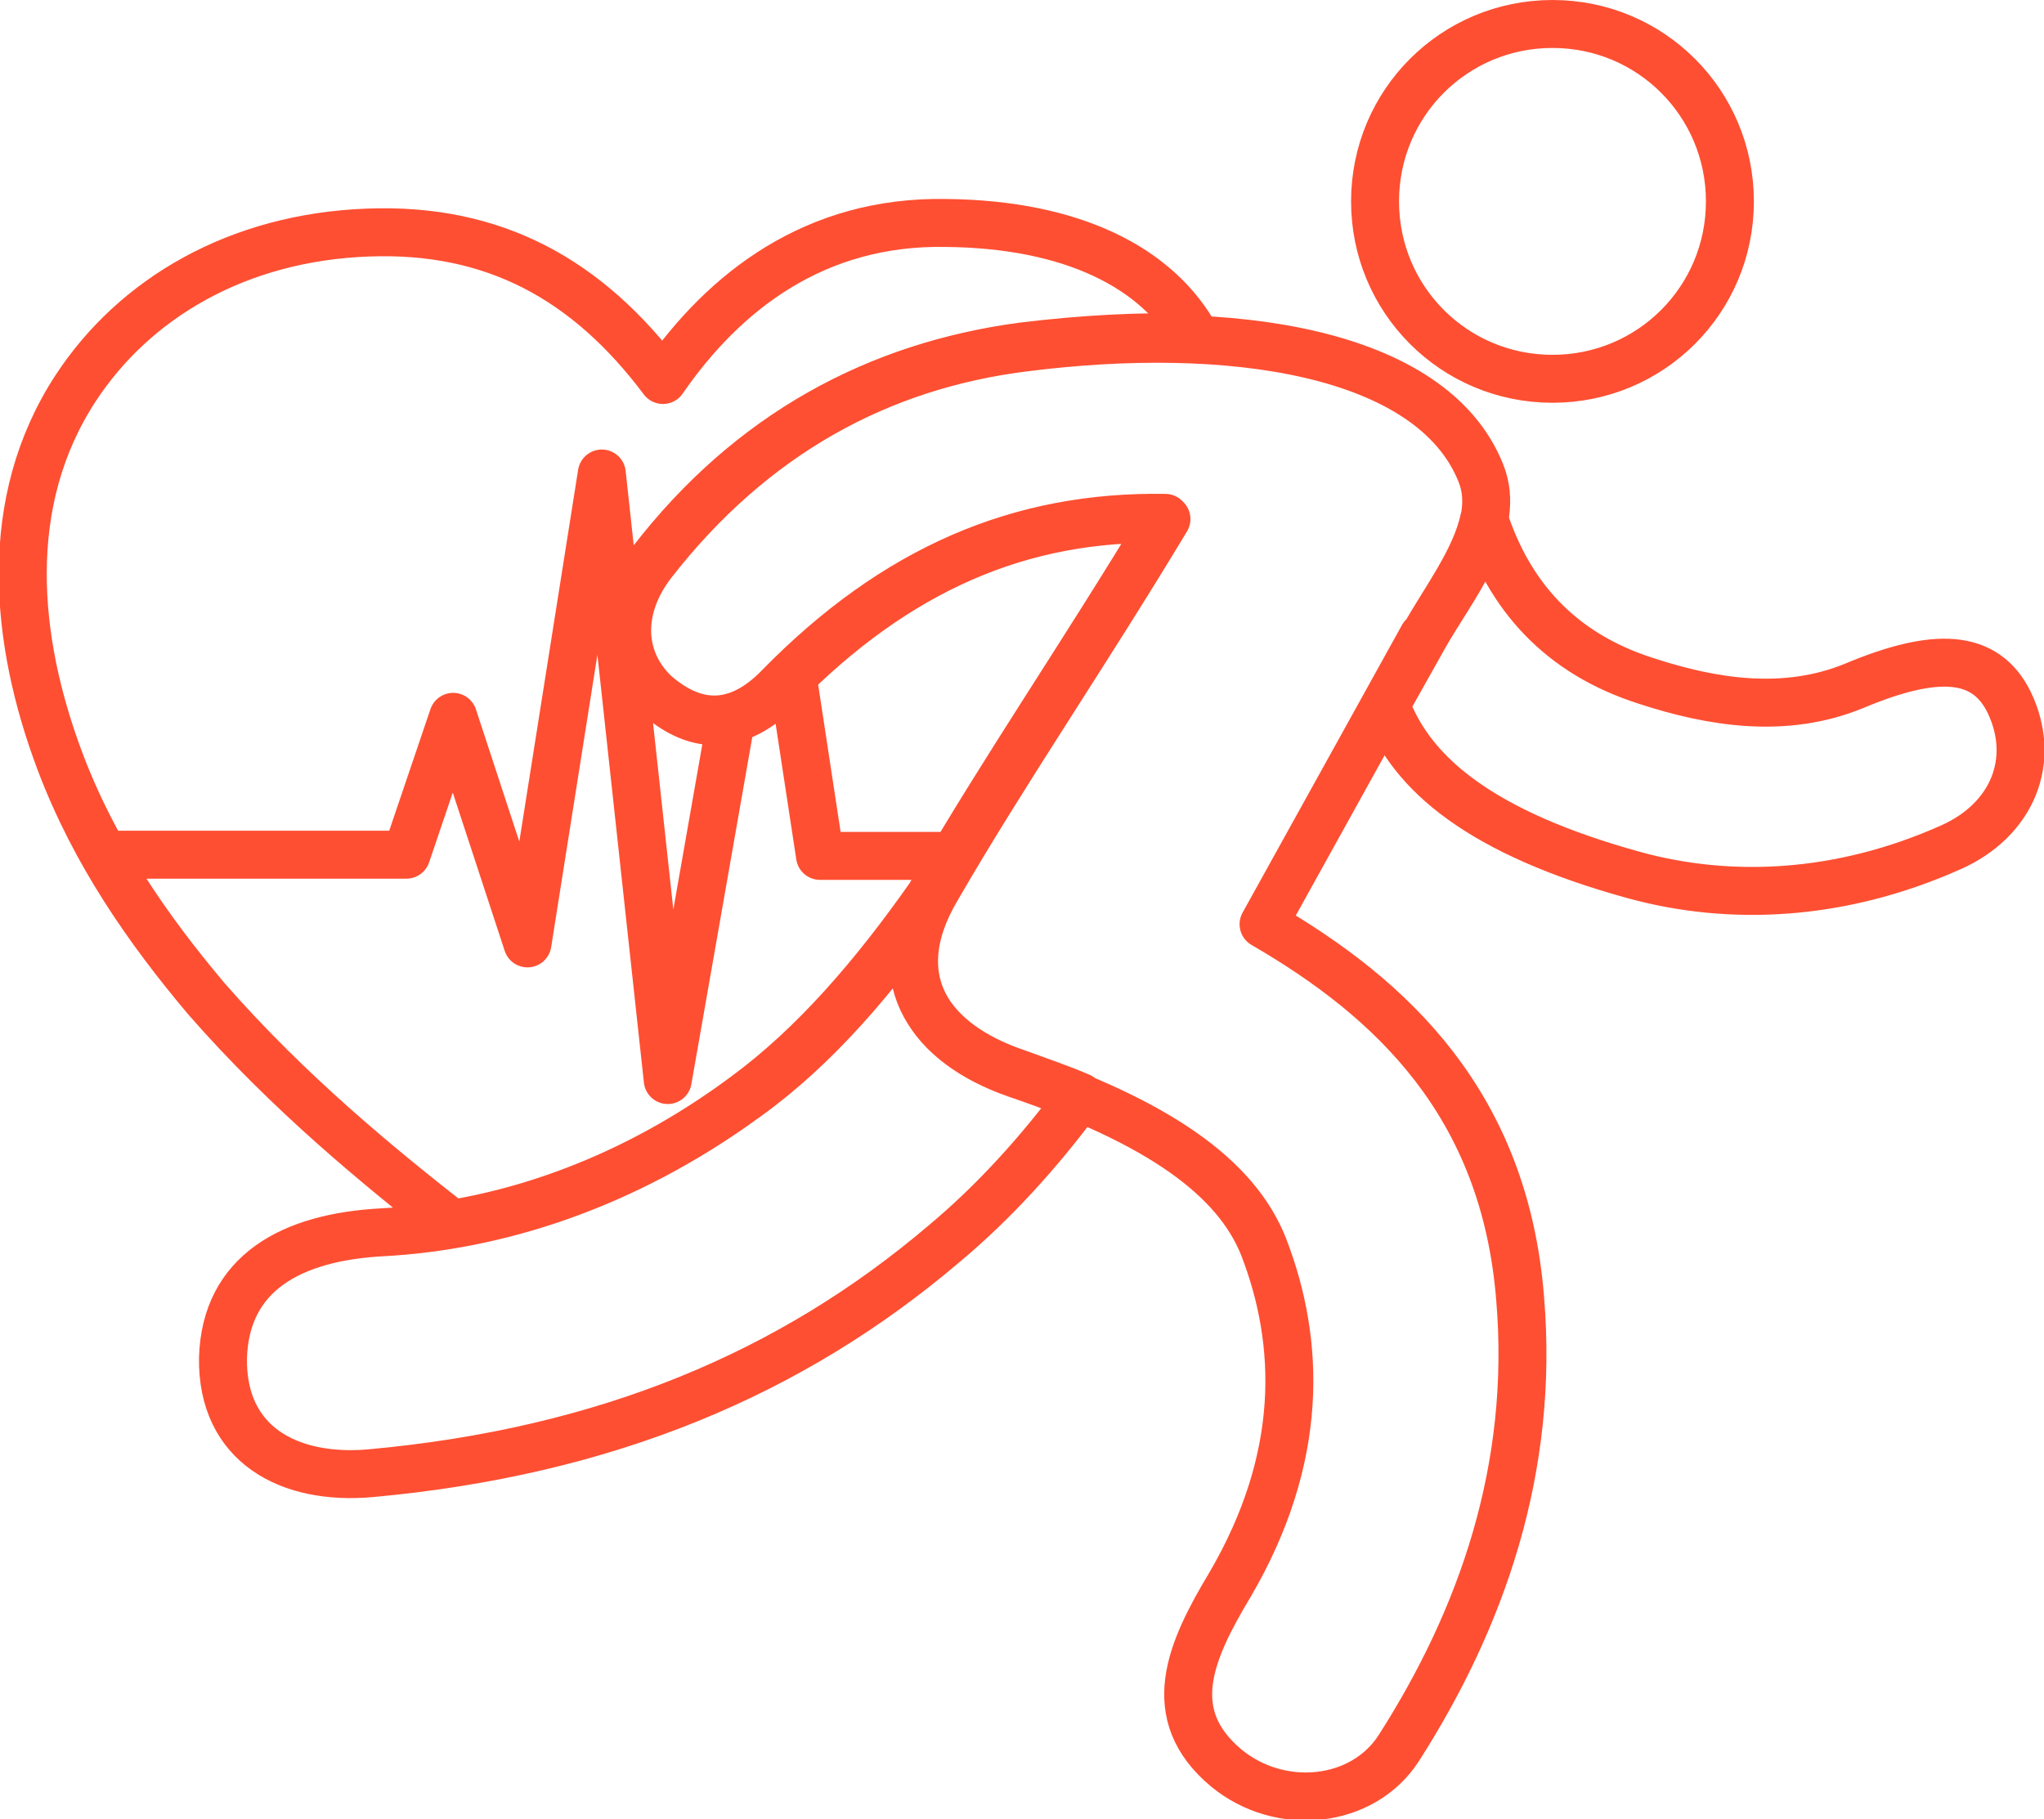
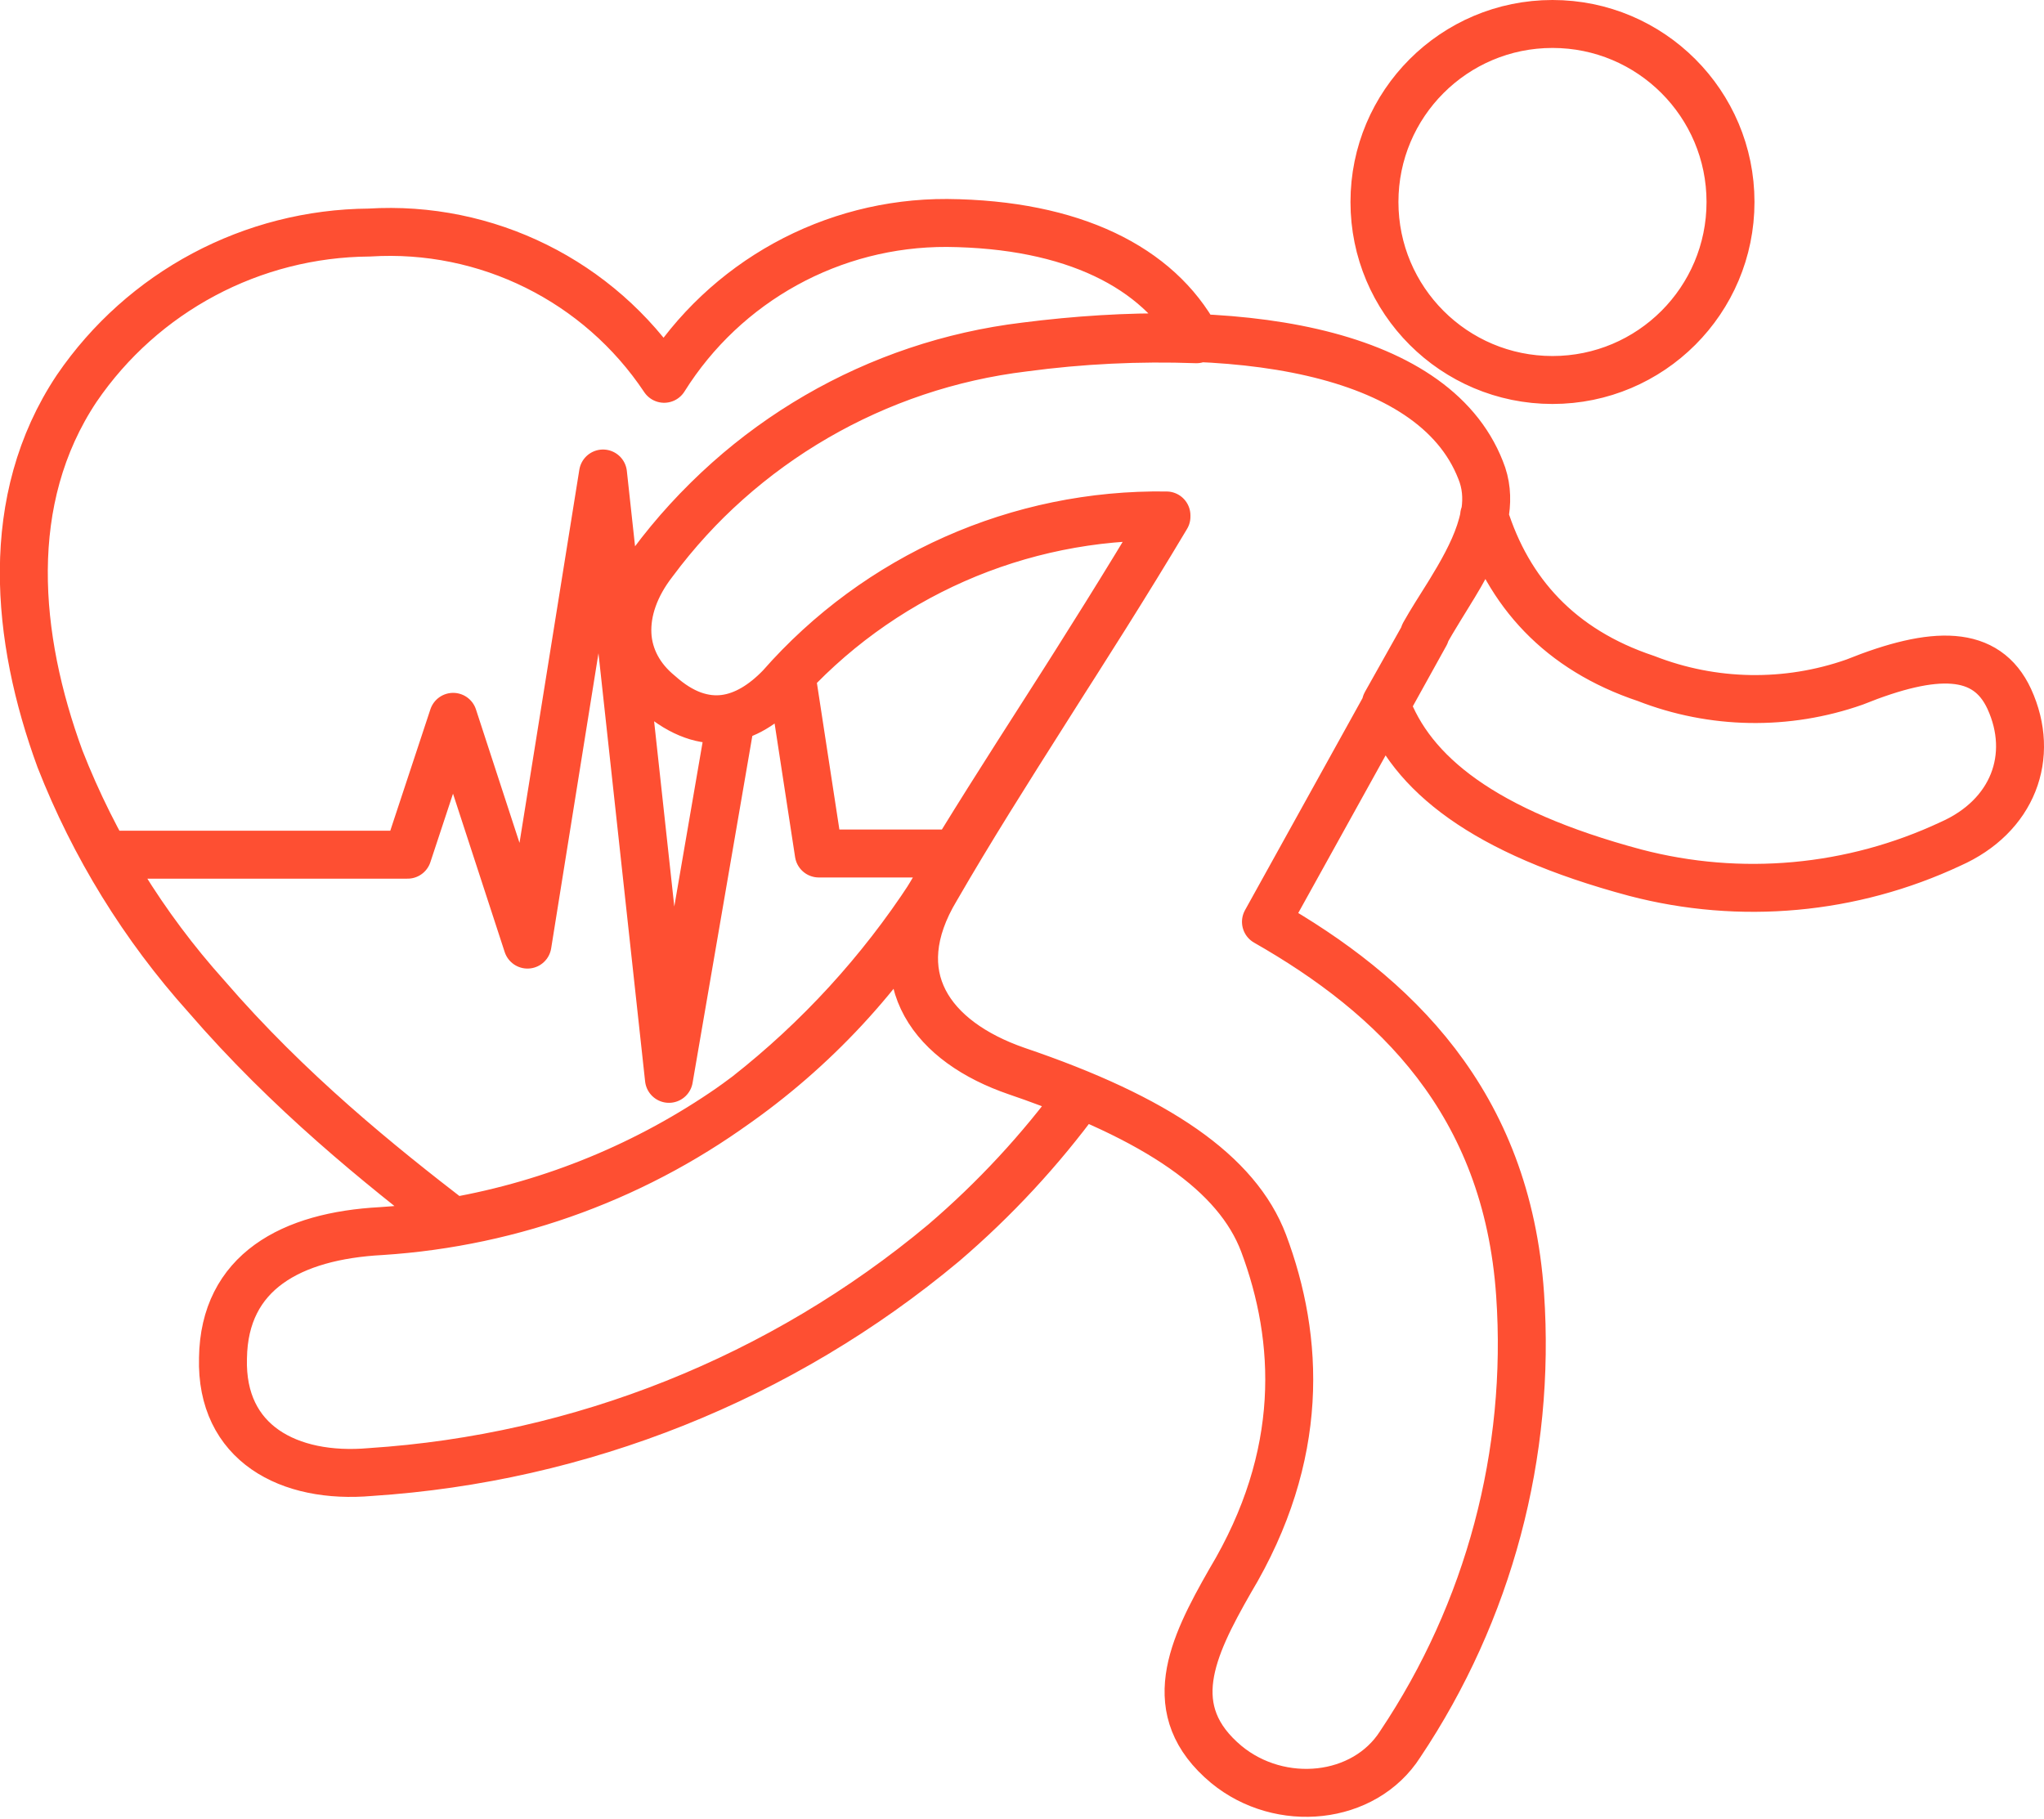
- <svg xmlns="http://www.w3.org/2000/svg" xml:space="preserve" width="100%" height="100%" version="1.1" style="shape-rendering:geometricPrecision; text-rendering:geometricPrecision; image-rendering:optimizeQuality; fill-rule:evenodd; clip-rule:evenodd" viewBox="0 0 1.705 1.517">
-   <defs>
-     <style type="text/css">
-    
-     .str0 {stroke:#FE4F32;stroke-width:0.04;stroke-linejoin:round;stroke-miterlimit:22.926}
-     .fil0 {fill:none}
-    
-   </style>
-   </defs>
-   <g id="Camada_x0020_1">
-     <path class="fil0 str0" d="M0.998 0.282c-0.032,-0.059 -0.104,-0.095 -0.209,-0.096 -0.109,-0.002 -0.185,0.057 -0.236,0.131 -0.063,-0.084 -0.141,-0.127 -0.246,-0.123 -0.109,0.004 -0.195,0.055 -0.244,0.13 -0.062,0.095 -0.051,0.21 -0.013,0.311 0.029,0.077 0.074,0.141 0.122,0.198 0.069,0.079 0.145,0.141 0.205,0.188 0.078,-0.013 0.163,-0.046 0.245,-0.107 0.057,-0.042 0.107,-0.1 0.154,-0.167 0.001,-0.002 0.002,-0.004 0.004,-0.006 0.056,-0.097 0.124,-0.196 0.192,-0.309 -0.121,-0.002 -0.225,0.042 -0.322,0.141 -0.028,0.029 -0.063,0.04 -0.102,0.007 -0.032,-0.027 -0.035,-0.071 -0.005,-0.111 0.083,-0.108 0.19,-0.164 0.31,-0.18 0.049,-0.006 0.099,-0.009 0.144,-0.007zm-0.228 0.479c-0.001,0.002 -0.002,0.004 -0.002,0.006 0.001,-0.002 0.001,-0.004 0.002,-0.006zm-0.006 0.02c-0,0.002 -0.001,0.004 -0.001,0.006 0,-0.002 0.001,-0.004 0.001,-0.006zm-0.001 0.032c0,0.002 0.001,0.003 0.001,0.005 -0,-0.002 -0.001,-0.003 -0.001,-0.005zm0.532 -0.793c0.082,0 0.148,0.066 0.148,0.148 0,0.082 -0.066,0.148 -0.148,0.148 -0.082,0 -0.148,-0.066 -0.148,-0.148 0,-0.082 0.066,-0.148 0.148,-0.148zm-1.206 0.693l0.25 0 0.039 -0.115 0.062 0.189 0.062 -0.392 0.055 0.506 0.053 -0.302m0.051 -0.036l0.023 0.151 0.113 0m-0.02 0.034c-0.047,0.068 -0.097,0.126 -0.154,0.167 -0.104,0.076 -0.211,0.108 -0.304,0.113 -0.076,0.004 -0.131,0.034 -0.133,0.105 -0.001,0.072 0.055,0.102 0.123,0.096 0.198,-0.018 0.352,-0.084 0.478,-0.191 0.042,-0.035 0.08,-0.077 0.114,-0.123 -0.016,-0.007 -0.034,-0.013 -0.053,-0.02 -0.071,-0.024 -0.109,-0.076 -0.071,-0.147zm0.461 -0.315c0.021,0.064 0.063,0.112 0.135,0.135 0.055,0.018 0.116,0.028 0.174,0.004 0.067,-0.028 0.109,-0.027 0.129,0.014 0.023,0.048 0.003,0.098 -0.049,0.121 -0.092,0.041 -0.184,0.045 -0.264,0.023 -0.127,-0.035 -0.186,-0.084 -0.207,-0.142l0.032 -0.057c0.016,-0.029 0.043,-0.064 0.05,-0.098zm-0.05 0.098c0.023,-0.041 0.066,-0.091 0.047,-0.137 -0.041,-0.101 -0.209,-0.126 -0.381,-0.104 -0.12,0.015 -0.226,0.072 -0.31,0.18 -0.03,0.039 -0.027,0.083 0.005,0.111 0.039,0.034 0.073,0.022 0.102,-0.007 0.097,-0.099 0.201,-0.144 0.322,-0.141 -0.068,0.113 -0.136,0.212 -0.192,0.309 -0.044,0.075 -0.005,0.129 0.067,0.154 0.118,0.04 0.183,0.086 0.206,0.144 0.031,0.08 0.034,0.176 -0.028,0.282 -0.033,0.055 -0.057,0.108 -0.003,0.153 0.045,0.037 0.114,0.03 0.144,-0.017 0.069,-0.108 0.113,-0.233 0.101,-0.375 -0.013,-0.162 -0.107,-0.25 -0.214,-0.312l0.133 -0.24z" />
-   </g>
+ <svg xmlns="http://www.w3.org/2000/svg" width="100%" height="100%" fill-rule="evenodd" clip-rule="evenodd" image-rendering="optimizeQuality" shape-rendering="geometricPrecision" text-rendering="geometricPrecision" version="1.1" viewBox="0 0 1.705 1.517" xml:space="preserve">
+   <path fill="none" stroke="#fe4f32" stroke-linejoin="round" stroke-miterlimit="22.926" stroke-width=".04" d="M.998.282C.966.223.895.187.79.186a.277.277 0 0 0-.236.13.275.275 0 0 0-.246-.122.298.298 0 0 0-.244.13C.002.417.013.532.05.633a.652.652 0 0 0 .122.198c.069.08.145.141.206.188A.583.583 0 0 0 .78.74C.837.644.905.545.973.431a.42.42 0 0 0-.322.142C.623.602.588.613.55.579.517.552.514.51.544.47a.454.454 0 0 1 .31-.18.85.85 0 0 1 .144-.007zm-.227.48zM.765.78zM.763.813zM1.295.02a.148.148 0 1 1 0 .297.148.148 0 0 1 0-.297zM.09.713h.25L.378.598l.062.19.063-.393L.558.9.61.598m.05-.036l.023.15h.113m-.02.035a.695.695 0 0 1-.153.167.568.568 0 0 1-.305.113c-.075.004-.131.034-.132.106-.002.071.055.101.123.095a.83.83 0 0 0 .478-.191.725.725 0 0 0 .114-.123.843.843 0 0 0-.053-.02C.778.87.739.818.777.747zM1.238.43c.02.064.063.112.135.136a.25.25 0 0 0 .174.003c.067-.027.11-.027.129.014.022.048.003.098-.049.121a.388.388 0 0 1-.263.024C1.237.694 1.177.645 1.156.587L1.188.53c.016-.03.043-.064.05-.099zm-.05.099c.023-.041.066-.091.047-.137C1.195.29 1.027.267.855.289a.454.454 0 0 0-.31.18c-.031.04-.028.083.004.11.04.034.074.023.102-.006A.42.42 0 0 1 .973.43C.905.545.837.644.781.741.737.814.776.868.848.893c.118.04.184.086.206.144.03.08.035.177-.028.282-.032.056-.057.108-.003.153.045.037.115.03.145-.017a.6.6 0 0 0 .1-.375C1.257.919 1.163.83 1.056.769l.133-.24z" />
</svg>
